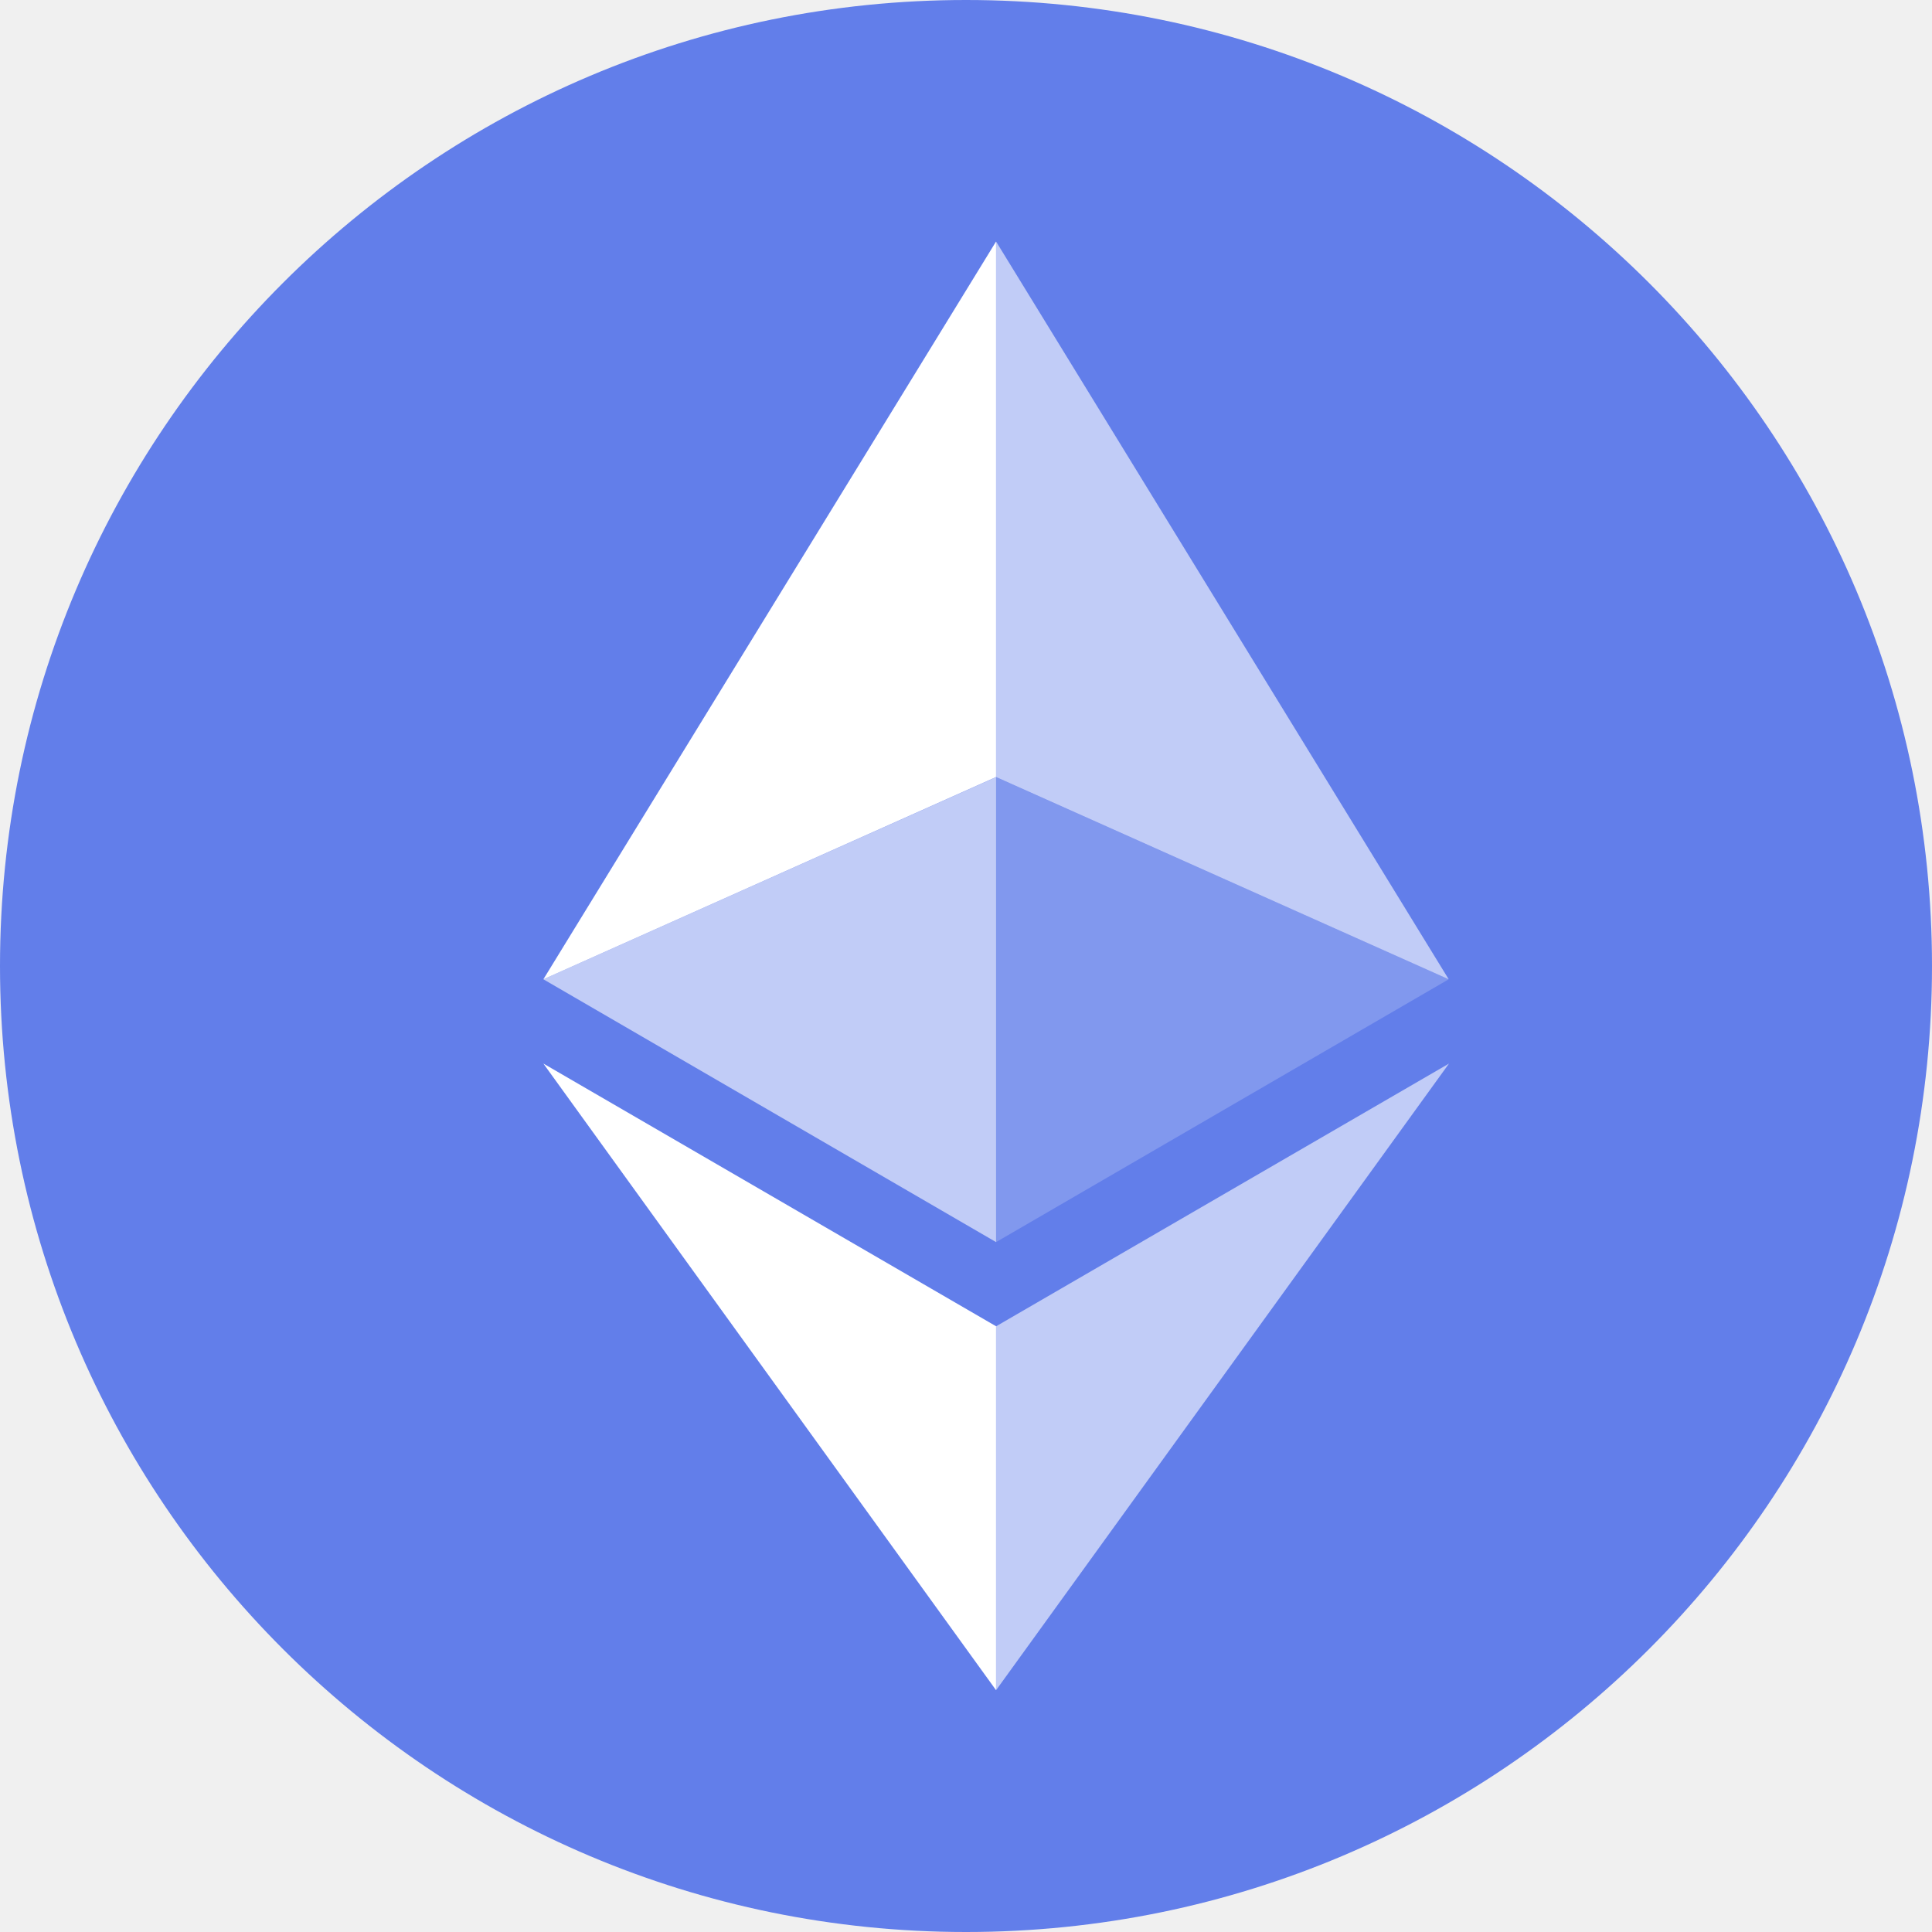
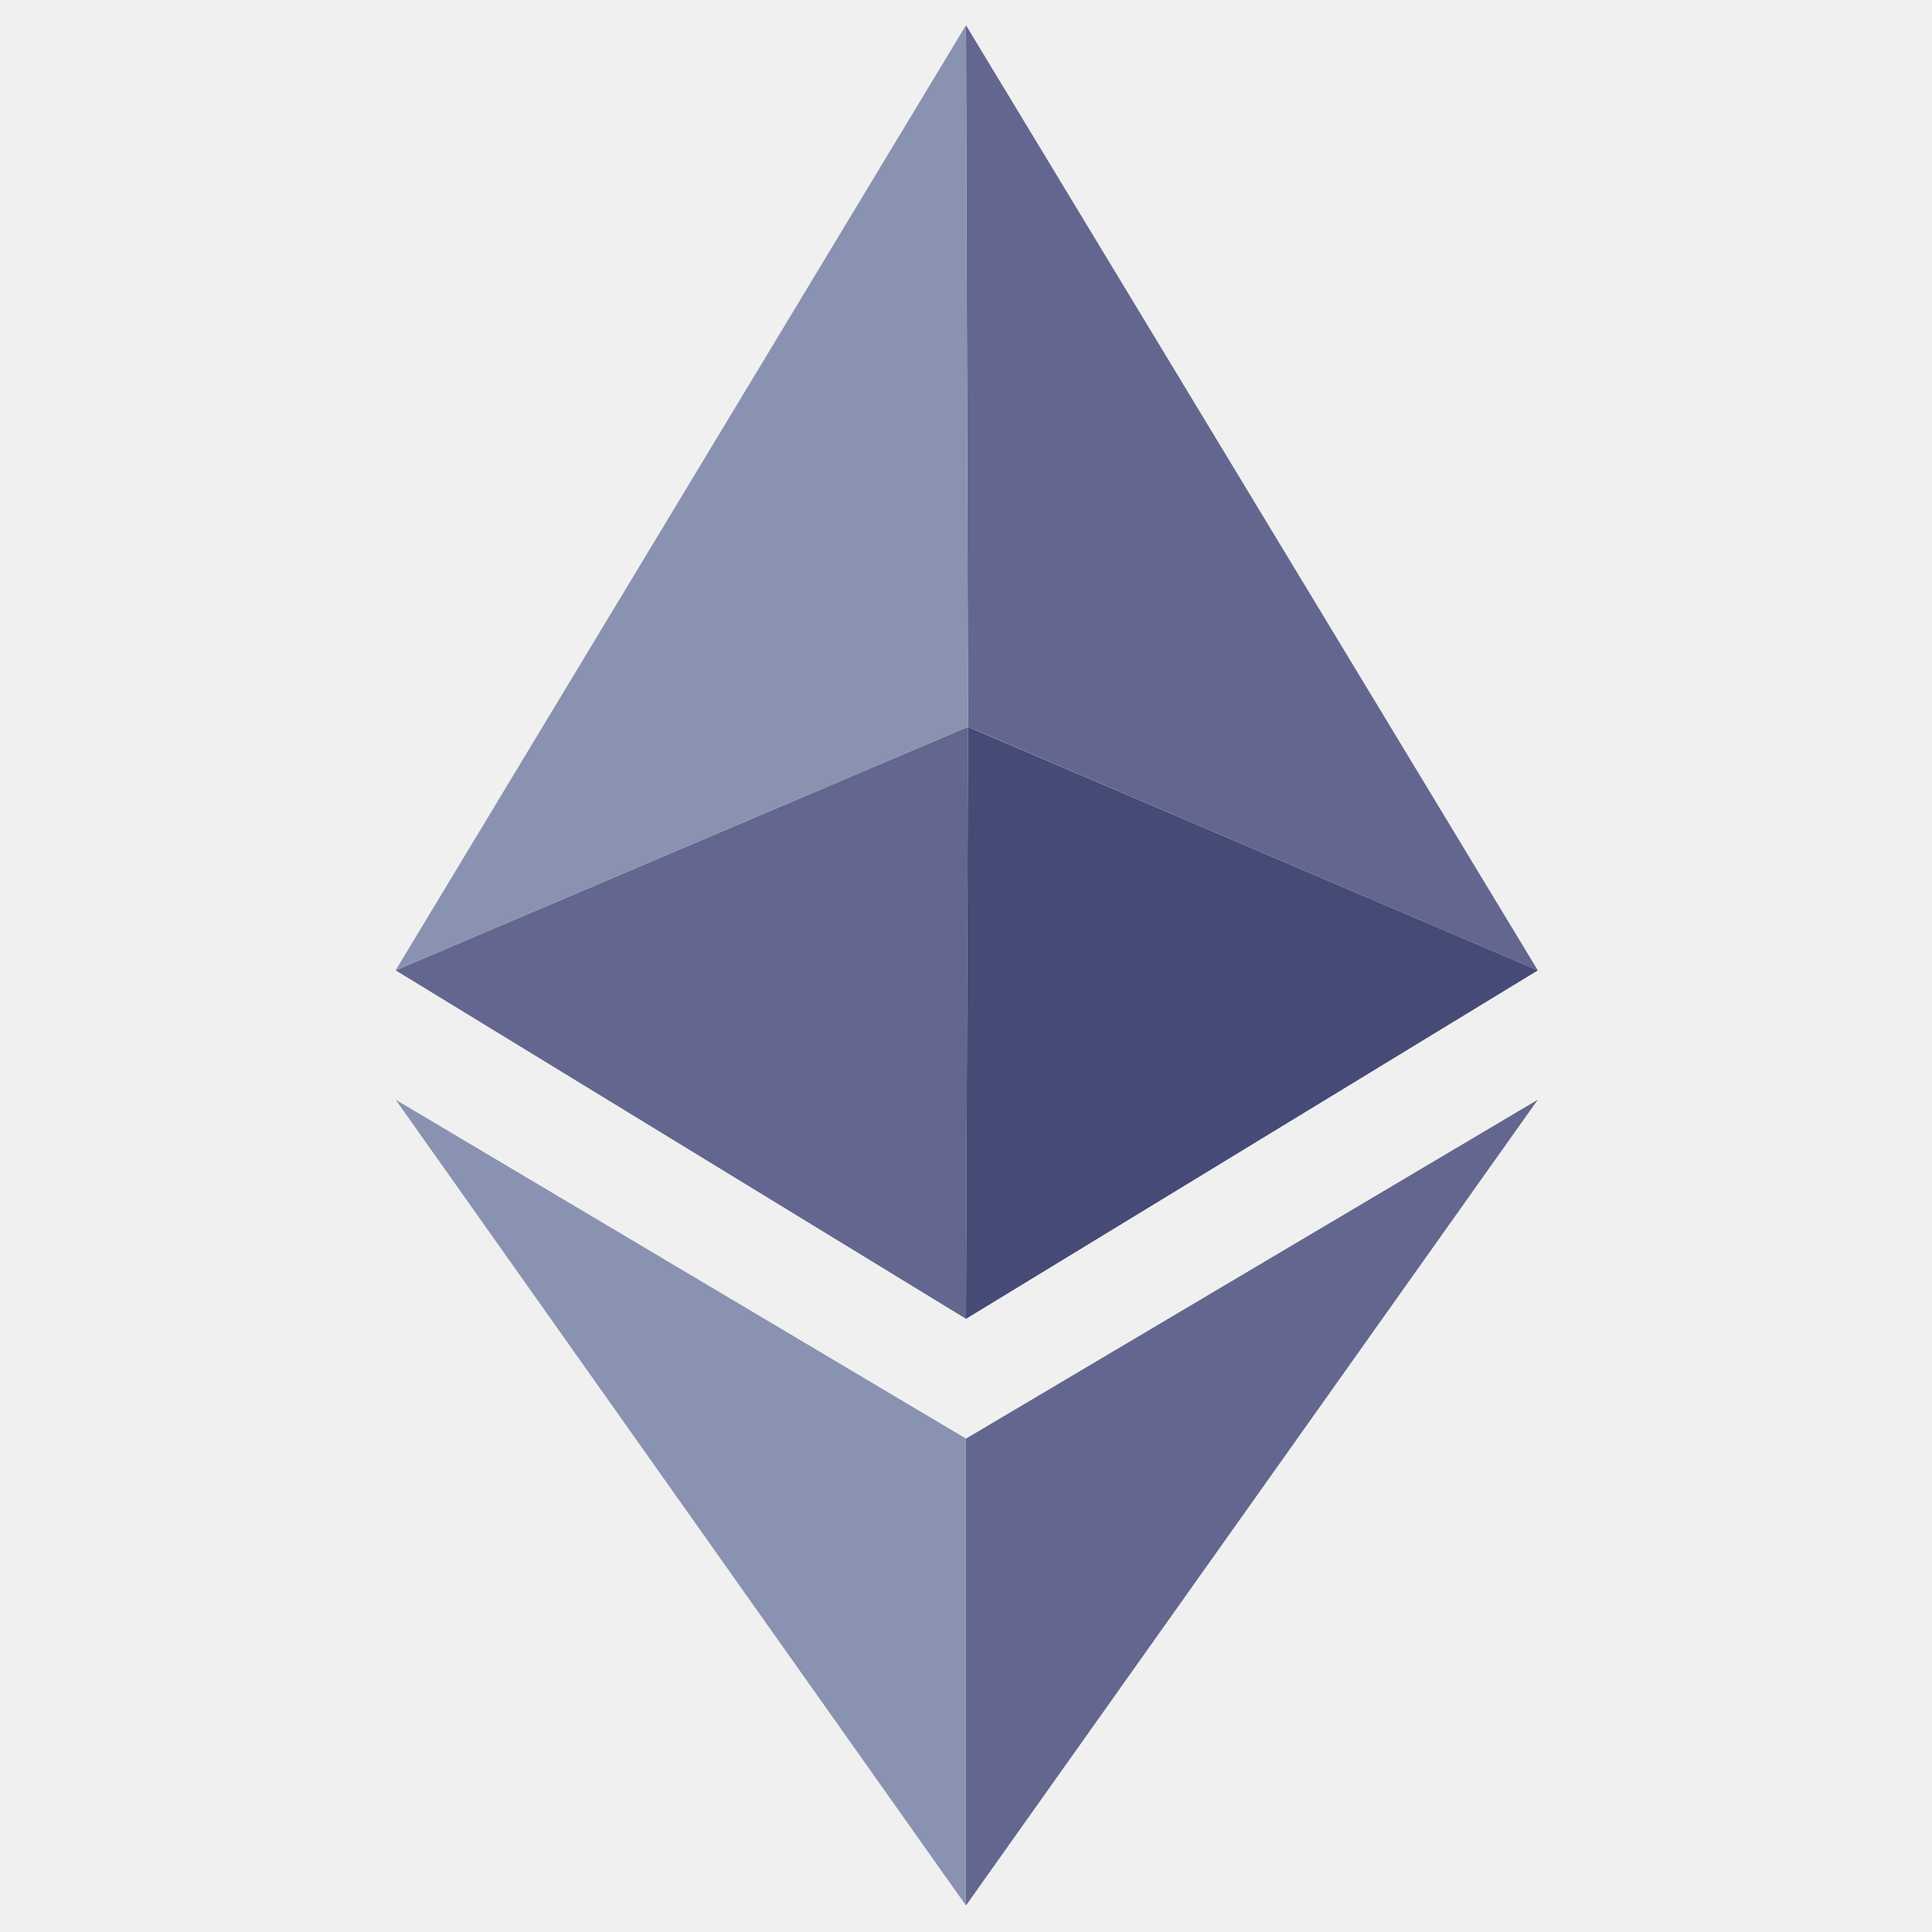
- <svg xmlns="http://www.w3.org/2000/svg" width="2500" height="2500" viewBox="0 0 32 32">
-   <g fill="none" fill-rule="evenodd">
-     <circle cx="16" cy="16" r="16" fill="#627EEA" />
-     <g fill="#FFF" fill-rule="nonzero">
-       <path fill-opacity=".602" d="M16.498 4v8.87l7.497 3.35z" />
-       <path d="M16.498 4L9 16.22l7.498-3.35z" />
-       <path fill-opacity=".602" d="M16.498 21.968v6.027L24 17.616z" />
-       <path d="M16.498 27.995v-6.028L9 17.616z" />
-       <path fill-opacity=".2" d="M16.498 20.573l7.497-4.353-7.497-3.348z" />
-       <path fill-opacity=".602" d="M9 16.22l7.498 4.353v-7.701z" />
-     </g>
-   </g>
+ <svg xmlns="http://www.w3.org/2000/svg" fill="none" height="24" width="24">
+   <path d="M12 .314l7.103 11.74-7.078-3.026z" fill="#63678f" />
+   <path d="M4.915 12.053L11.999.314l.026 8.714z" fill="#8a92b1" />
+   <path d="M12 16.383l-7.085-4.329 7.11-3.025z" fill="#63678f" />
+   <path d="M19.103 12.054L12.025 9.03 12 16.383l7.104-4.329z" fill="#464a76" />
+   <path d="M12 17.871l7.103-4.21L12 23.67v-5.8z" fill="#63678f" />
+   <path d="M12 17.871l-7.085-4.21 7.084 10.009v-5.8z" fill="#8a92b1" />
</svg>
